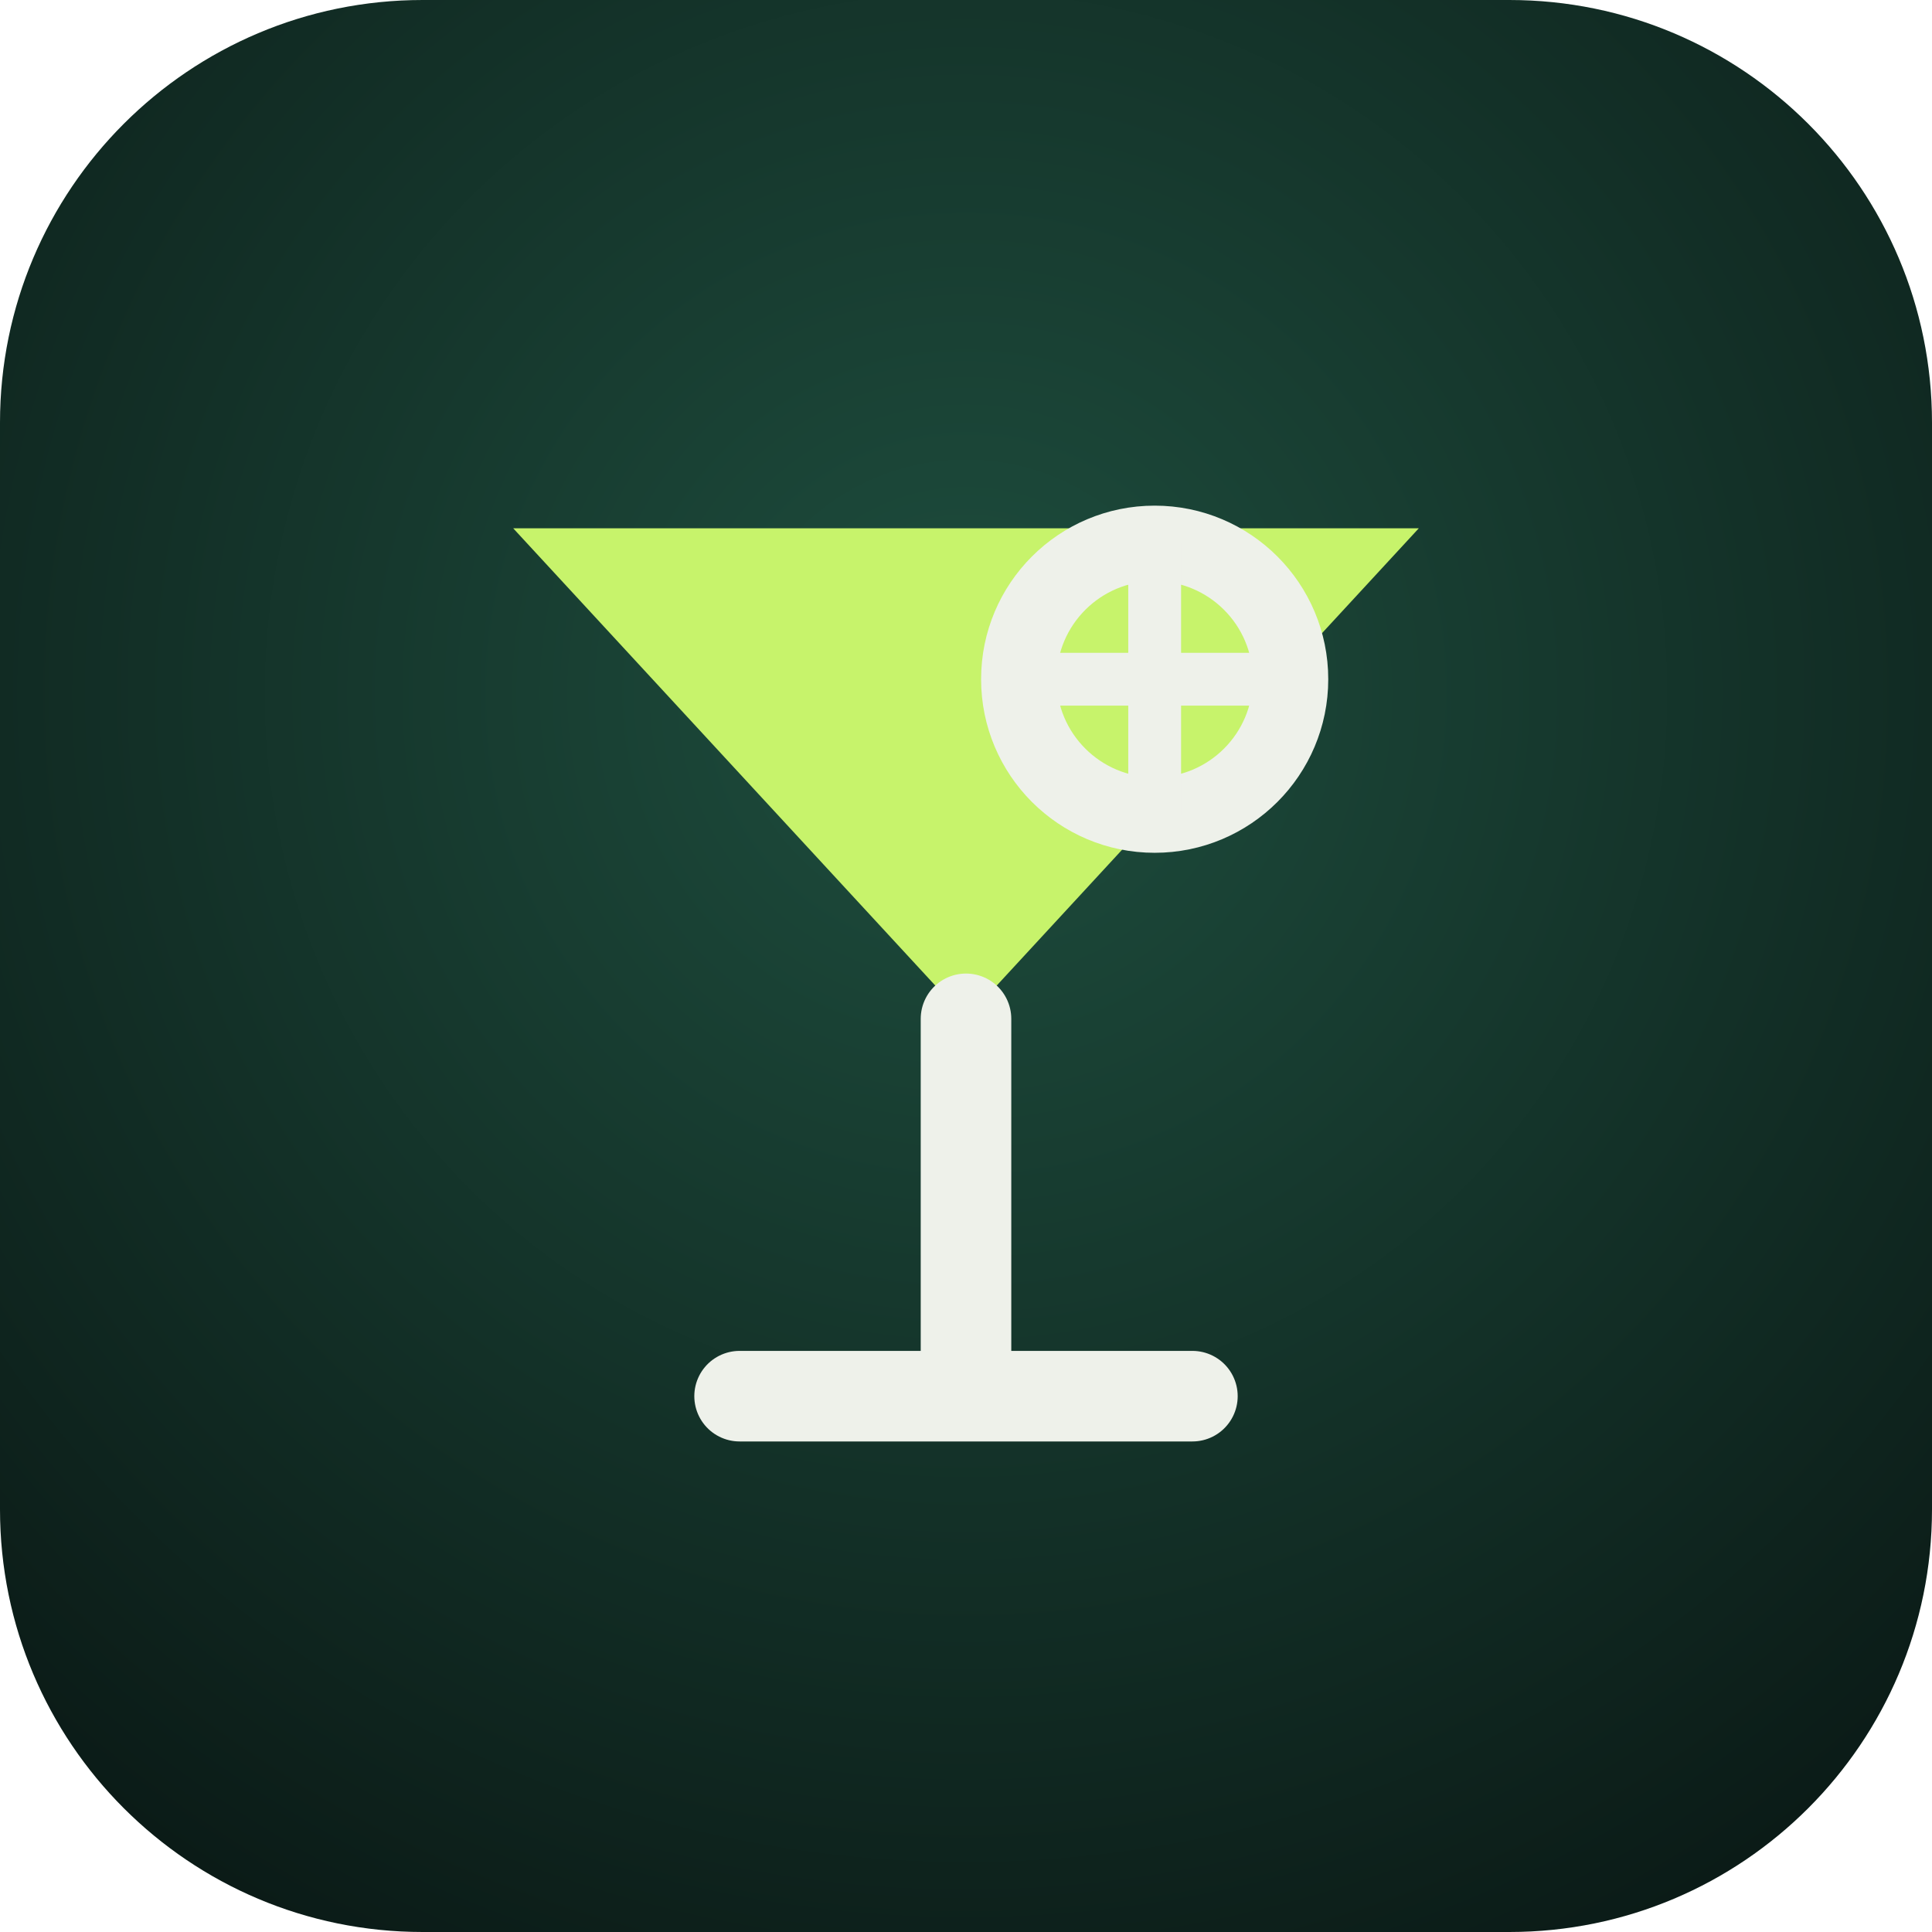
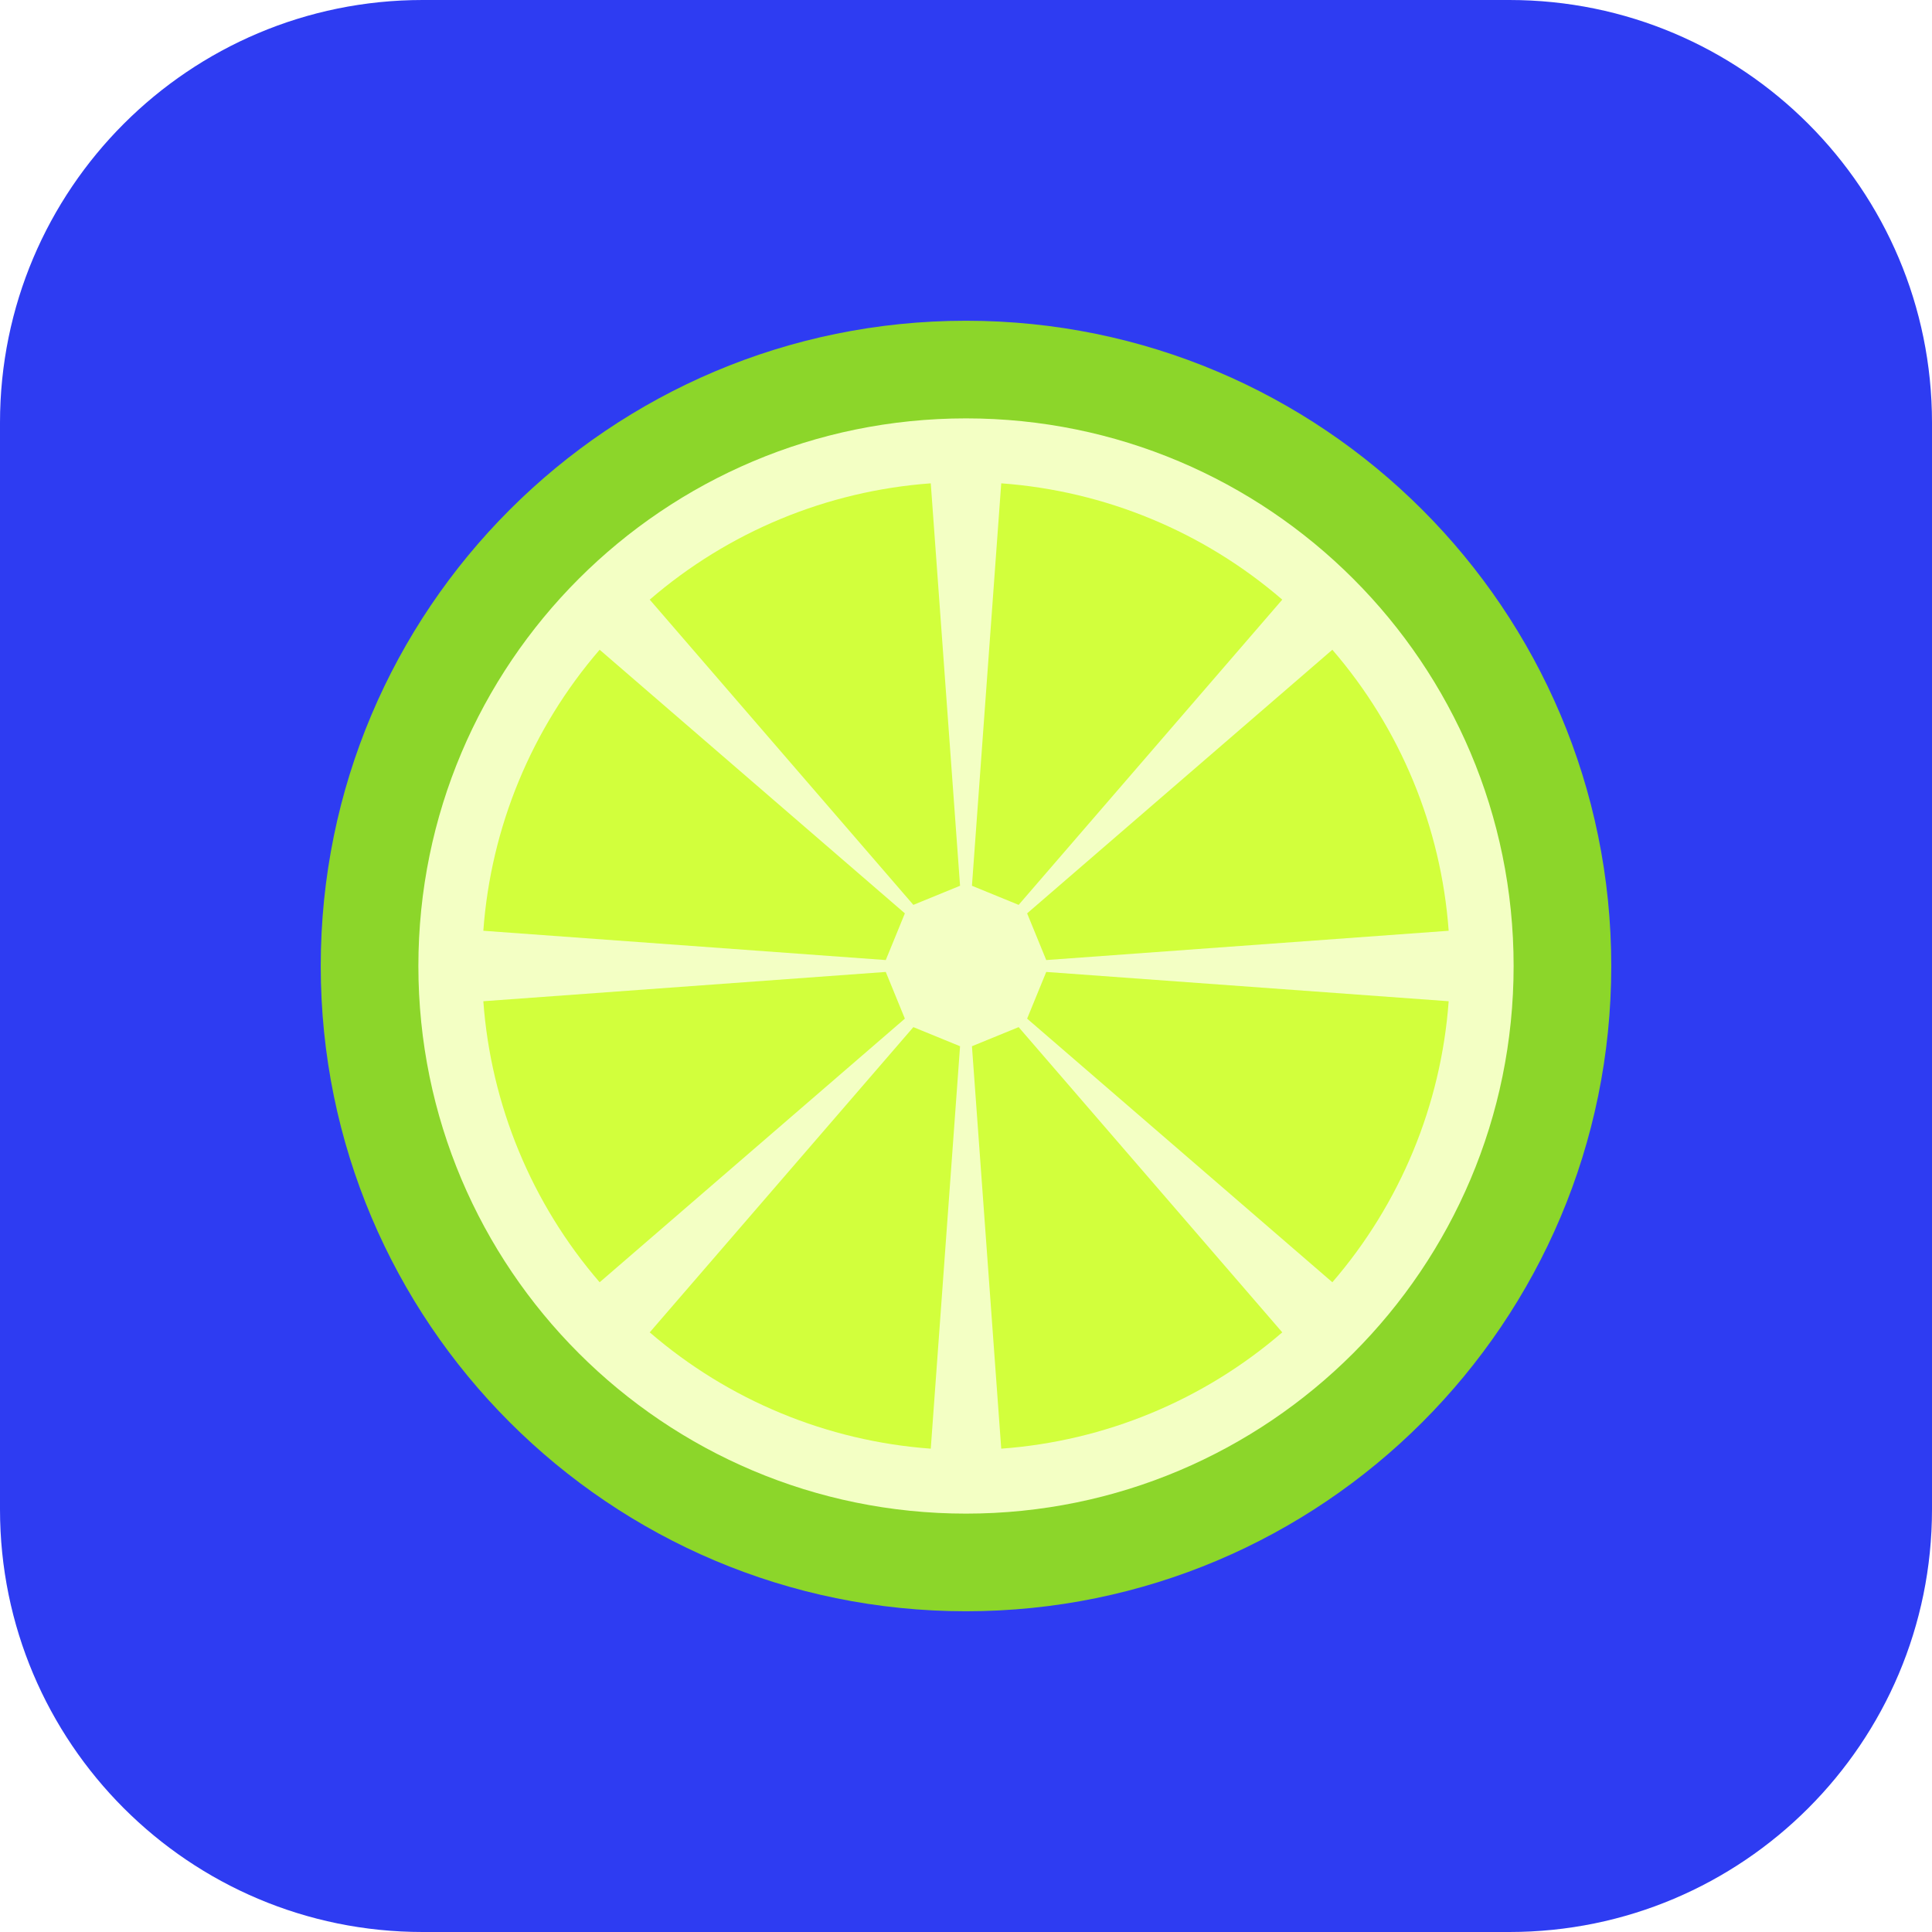
<svg xmlns="http://www.w3.org/2000/svg" viewBox="0 0 512 512">
-   <defs>
-     <radialGradient id="fundo" cx="50%" cy="36%" r="72%">
-       <stop offset="0" stop-color="#1E4E3E" />
-       <stop offset="1" stop-color="#0B1B17" />
-     </radialGradient>
-   </defs>
-   <rect width="512" height="512" rx="112" fill="url(#fundo)" />
-   <g transform="translate(96 90) scale(10)">
-     <path d="M4 5h24L16 18z" fill="#C7F36B" />
-     <g fill="none" stroke="#EEF1EA" stroke-linecap="round">
-       <path d="M16 18v9M10 28h12" stroke-width="2.4" />
-       <circle cx="21" cy="9" r="3.6" stroke-width="2" fill="#C7F36B" />
-       <path d="M21 5.4v7.2M17.4 9h7.2" stroke-width="1.4" />
-     </g>
+   <rect width="512" height="512" rx="112" fill="#2E3CF2" />
+   <g transform="translate(76 76) scale(11.25)">
+     <circle cx="16" cy="16" r="15.2" fill="#8CD62A" />
+     <circle cx="16" cy="16" r="12.9" fill="#F3FFC4" />
+     <path fill="#D2FF3C" d="M16.14 14.11L16.83 4.63A11.4 11.4 0 0 1 23.45 7.37L17.24 14.56ZM17.44 14.76L24.63 8.55A11.4 11.4 0 0 1 27.37 15.17L17.89 15.86ZM17.89 16.14L27.37 16.83A11.4 11.4 0 0 1 24.63 23.45L17.44 17.24ZM17.24 17.44L23.45 24.63A11.4 11.4 0 0 1 16.83 27.37L16.14 17.89ZM15.86 17.89L15.17 27.37A11.4 11.4 0 0 1 8.55 24.63L14.76 17.44ZM14.56 17.24L7.37 23.45A11.4 11.4 0 0 1 4.63 16.83L14.11 16.14ZM14.11 15.86L4.63 15.17A11.4 11.4 0 0 1 7.37 8.55L14.56 14.76ZM14.76 14.56L8.55 7.37A11.4 11.4 0 0 1 15.17 4.63L15.86 14.11Z" />
  </g>
</svg>
